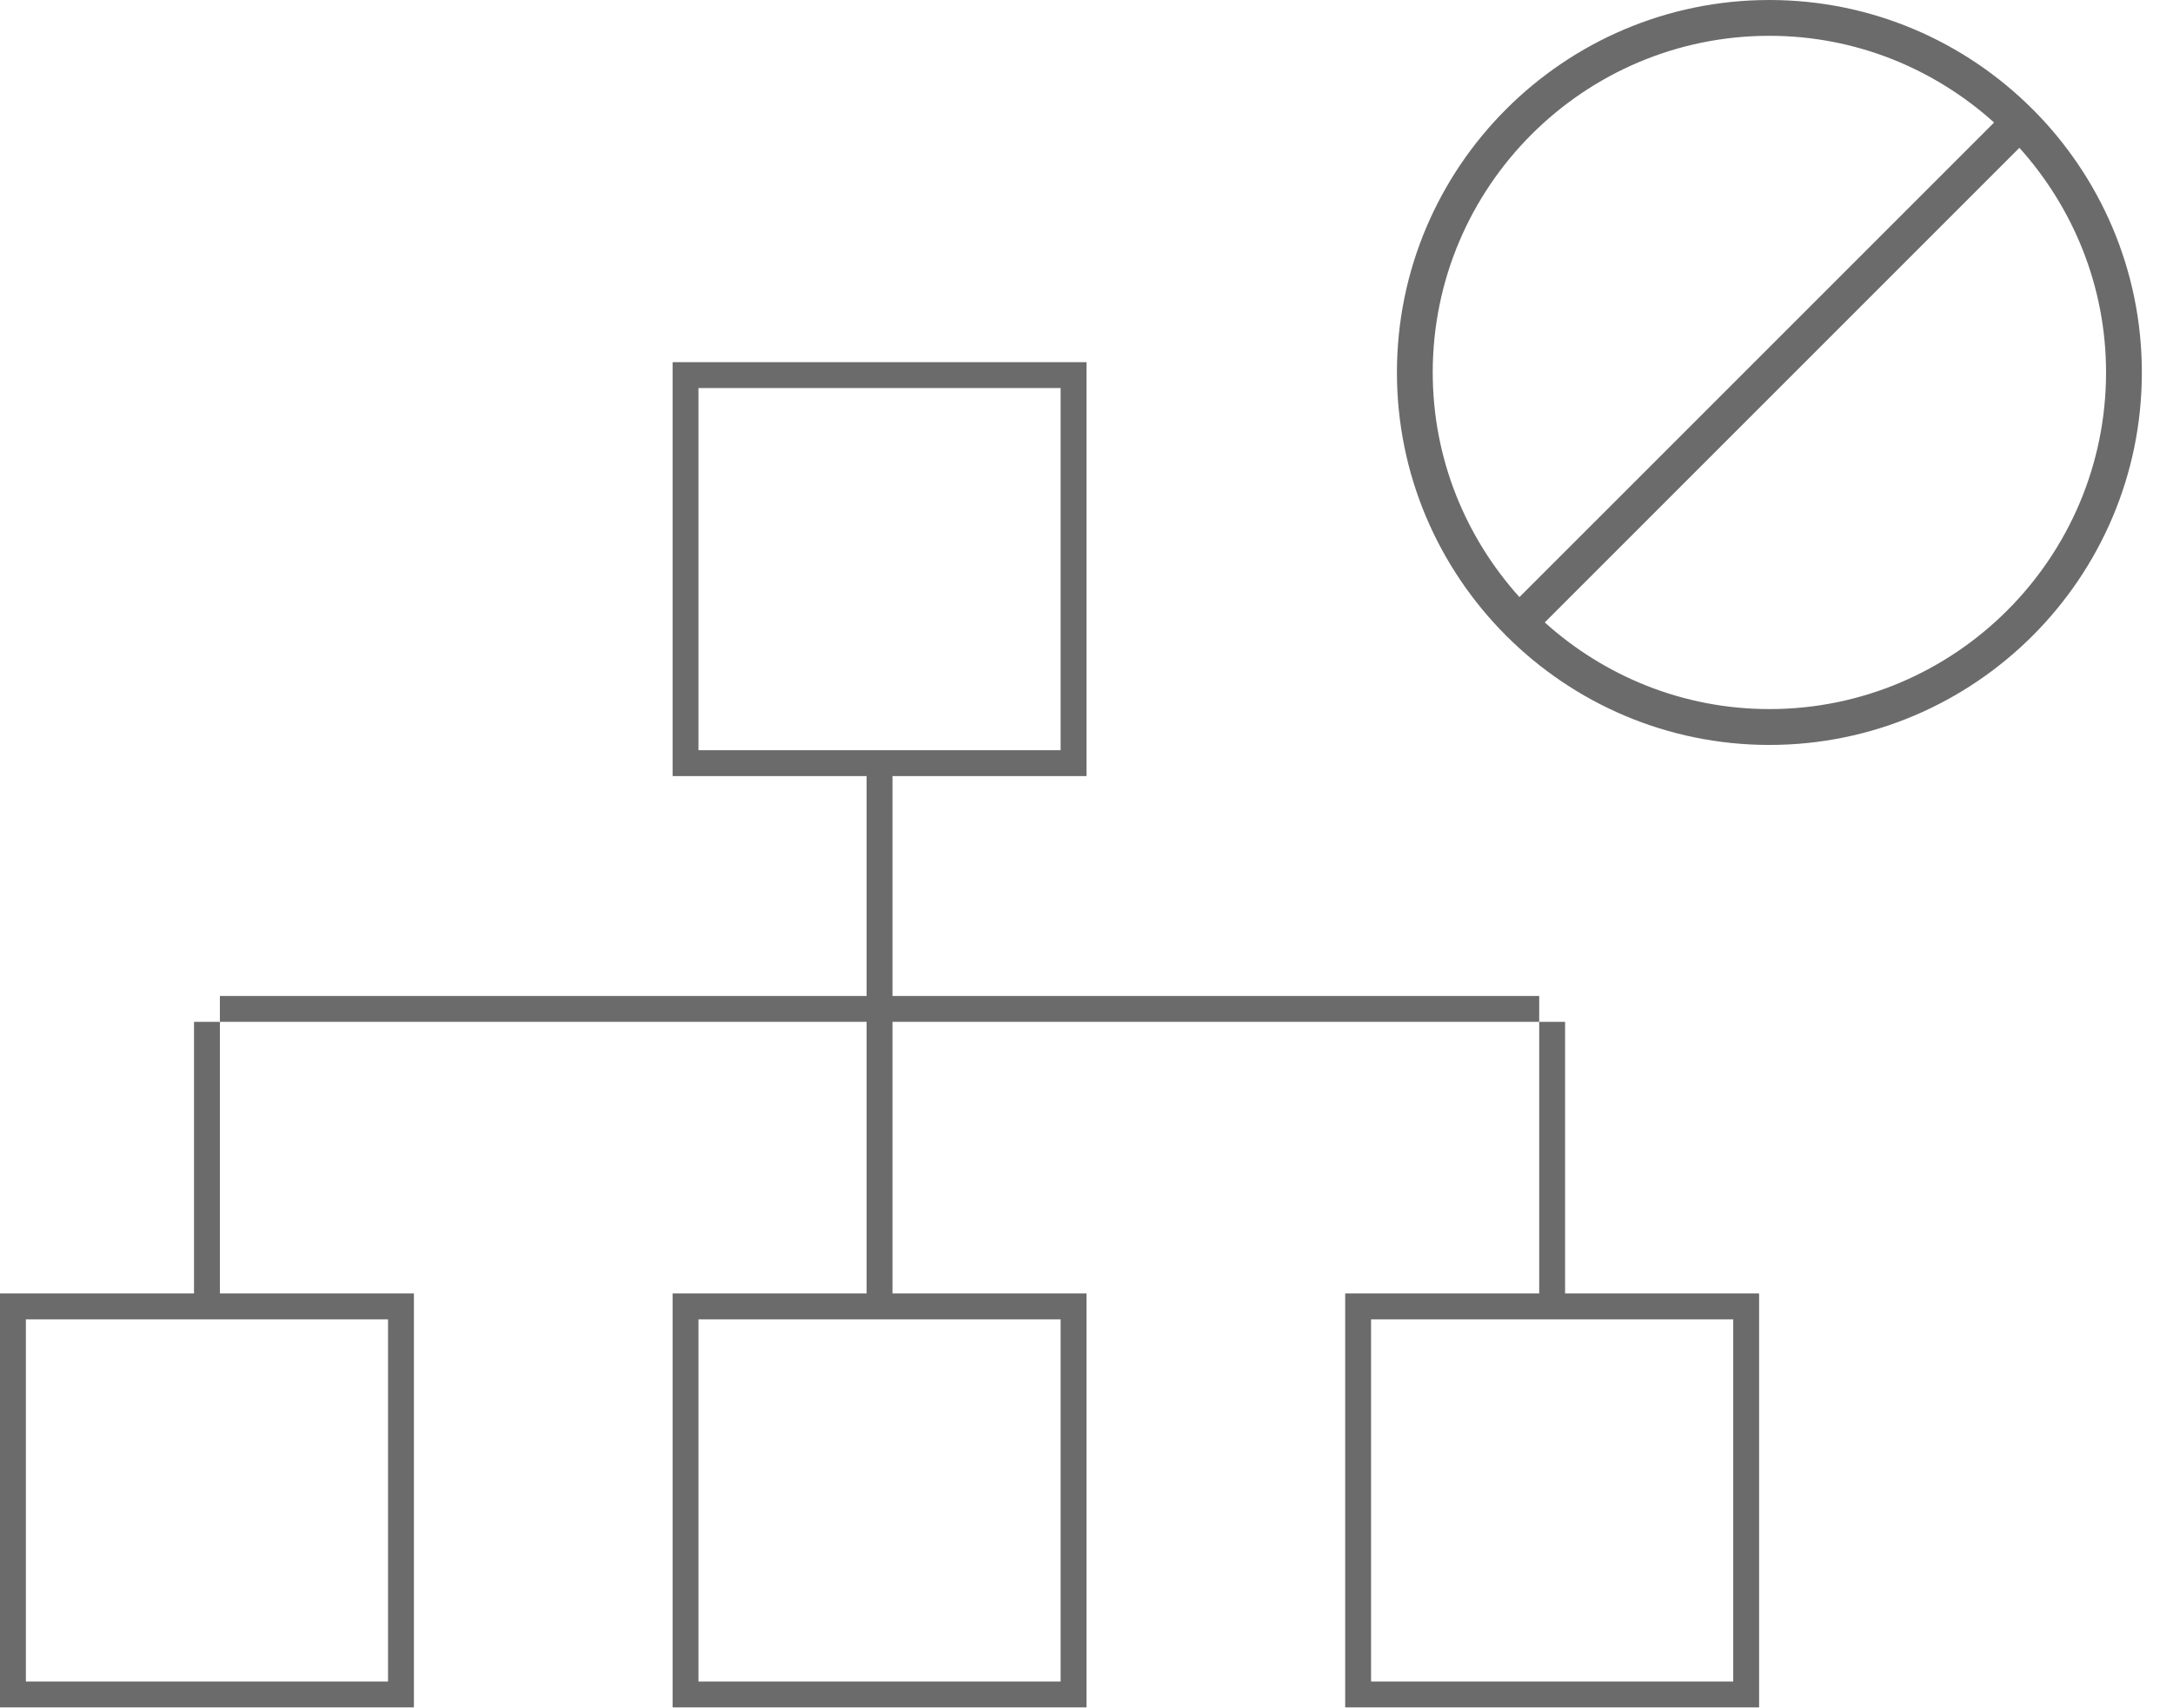
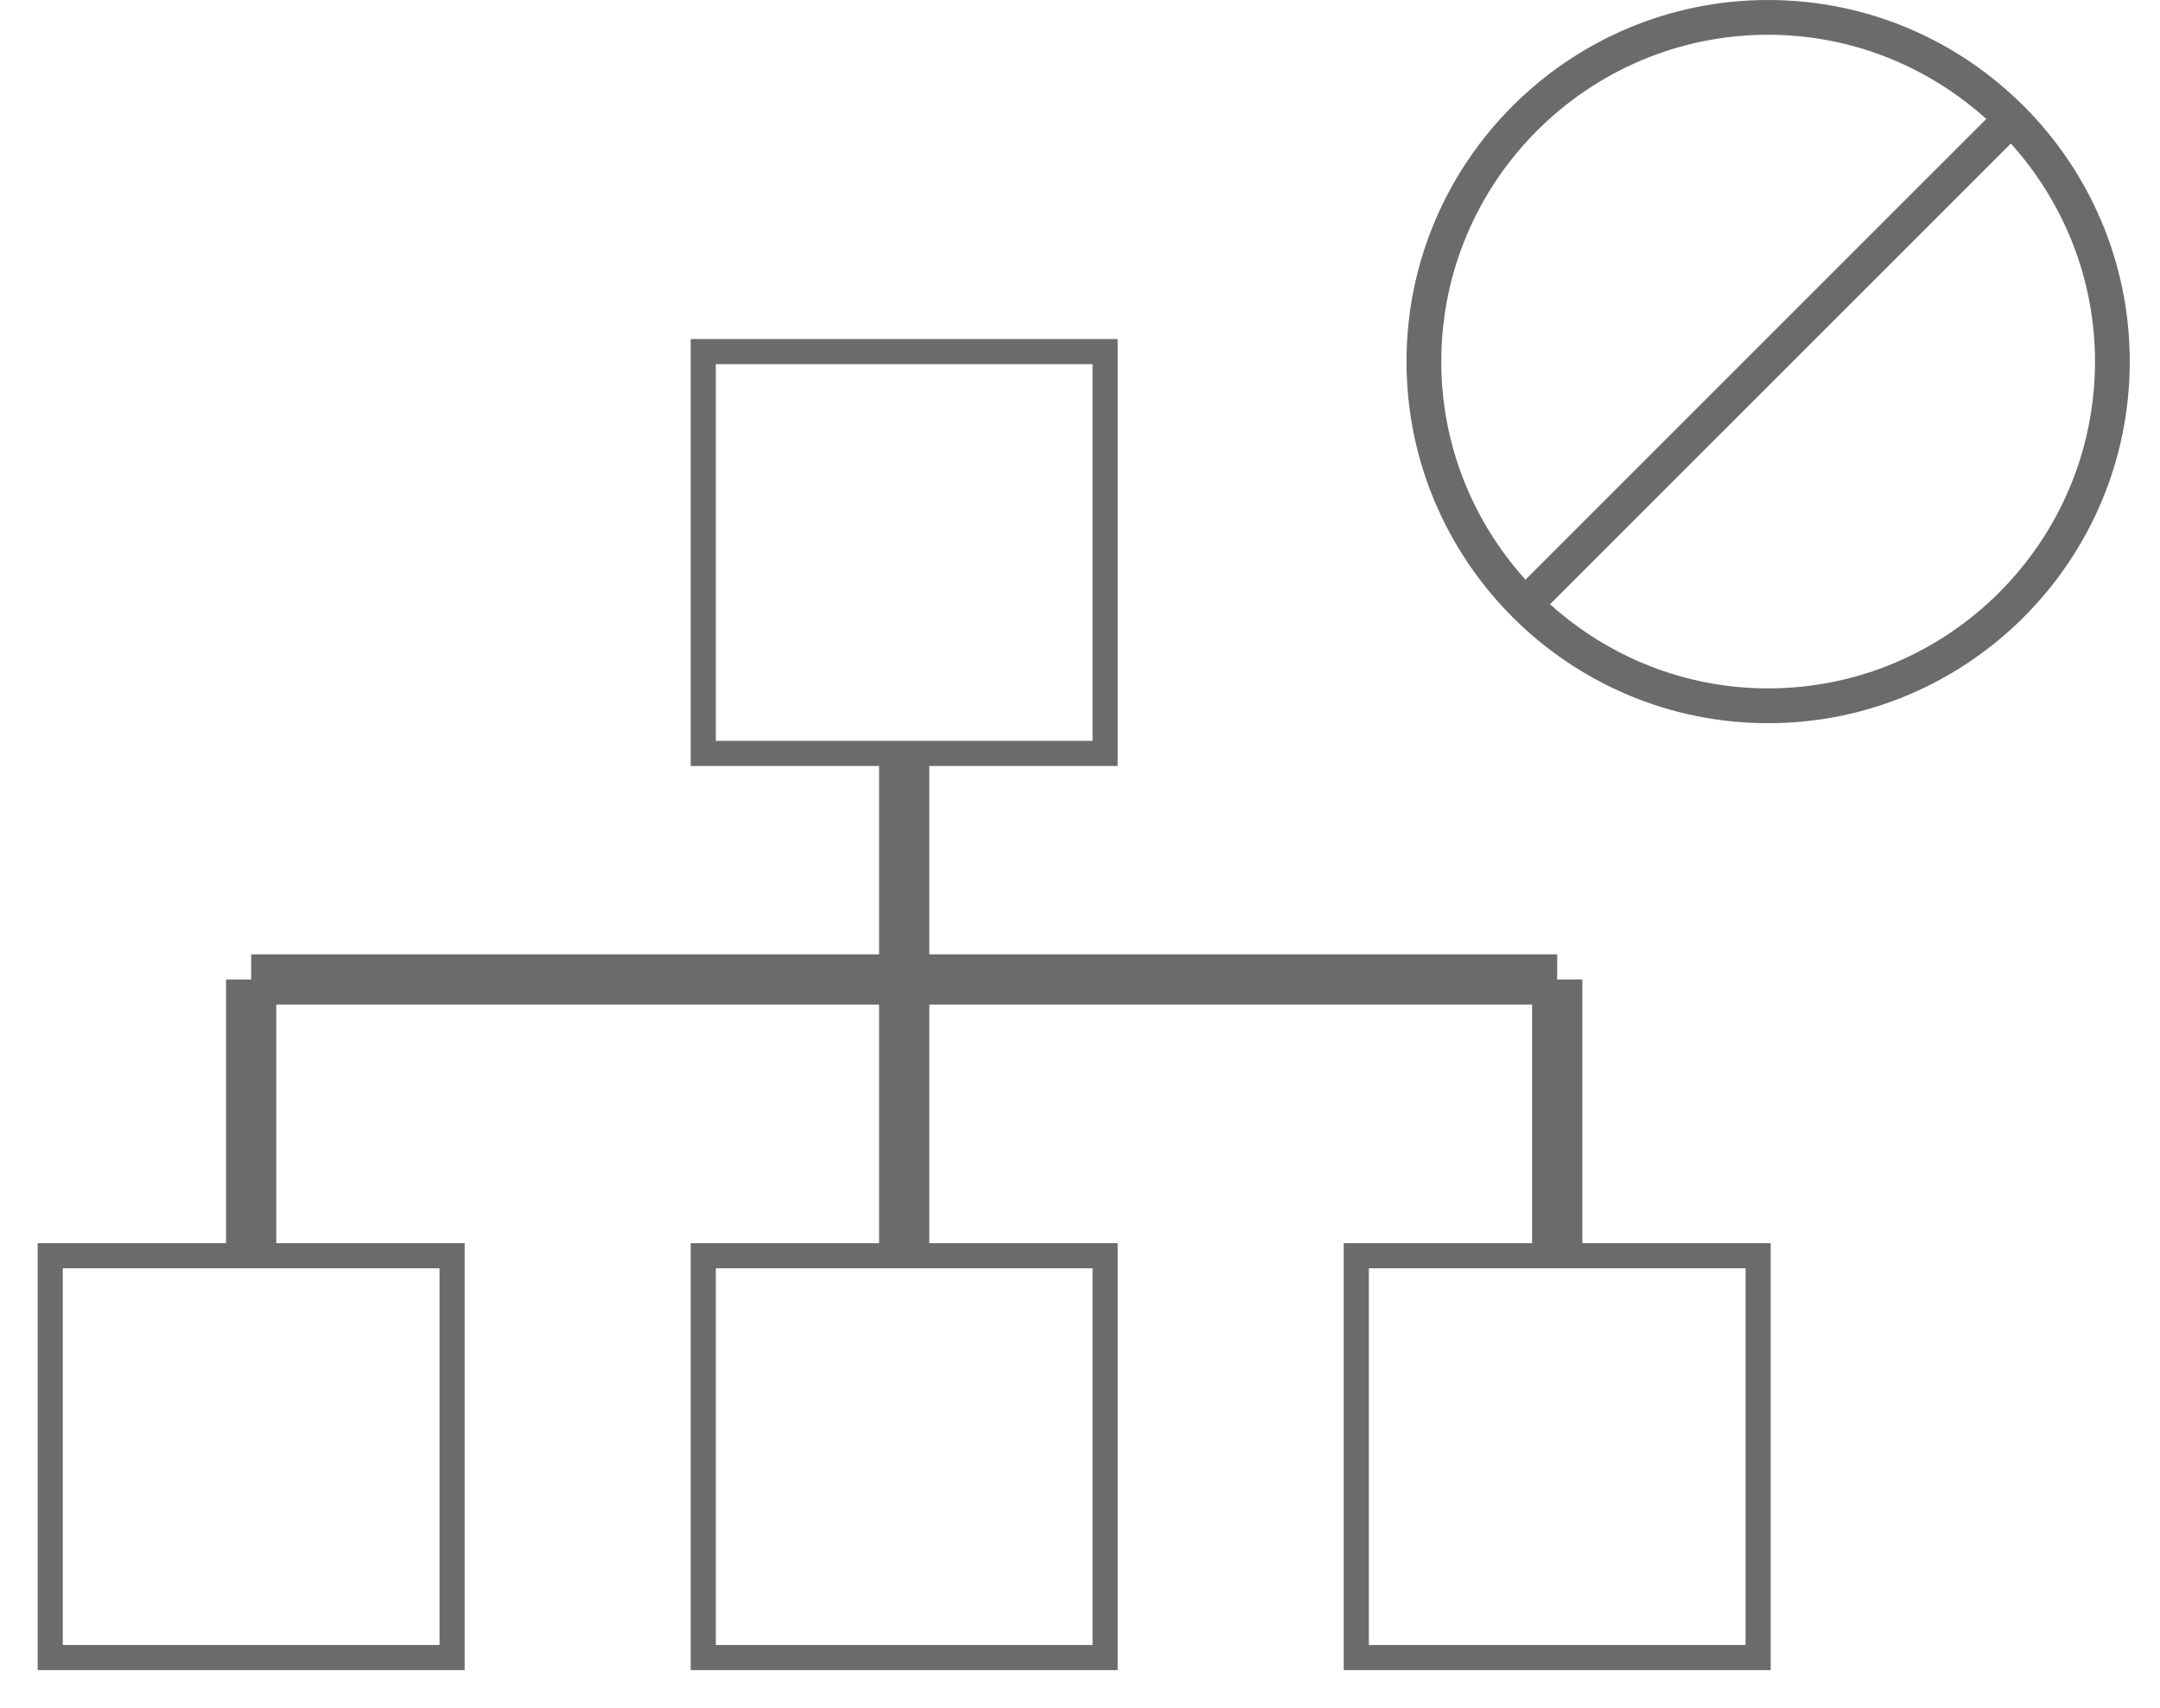
- <svg xmlns="http://www.w3.org/2000/svg" width="42px" height="33px" viewBox="0 0 42 33" version="1.1">
+ <svg xmlns="http://www.w3.org/2000/svg" width="43px" height="34px" viewBox="0 0 43 34" version="1.1">
  <g id="Weak-supervision" stroke="none" stroke-width="1" fill="none" fill-rule="evenodd">
-     <g id="No-rules" transform="translate(-451, -478)">
+     <g id="No-rules" transform="translate(-450, -478)">
      <g id="Group-9" transform="translate(235, 478)">
-         <g id="Group-4" transform="translate(216, 7)" stroke="#6B6B6C" stroke-width="0.5">
-           <path d="M4,13 L4,18" id="Line-4" stroke-linecap="square" />
-           <path d="M30,13 L30,18" id="Line-4" stroke-linecap="square" />
-           <path d="M4.5,12.5 L29.5,12.5" id="Line" stroke-linecap="square" />
-           <path d="M17,18 L17,8" id="Line" stroke-linecap="square" />
-           <rect id="Rectangle-3" x="0.25" y="18.25" width="7.5" height="7.5" />
-           <rect id="Rectangle-3" x="26.25" y="18.25" width="7.5" height="7.5" />
-           <rect id="Rectangle-3" x="13.25" y="18.25" width="7.5" height="7.5" />
-           <rect id="Rectangle-3" x="13.25" y="0.25" width="7.5" height="7.5" />
-         </g>
-         <g id="noun_empty-folder_355738" transform="translate(243, 0)" fill="#6B6B6C" fill-rule="nonzero">
-           <path d="M12.288,2.112 C12.288,2.112 12.288,2.112 12.288,2.111 C12.287,2.111 12.287,2.111 12.286,2.111 C10.983,0.807 9.183,0 7.199,0 C3.229,0 0,3.229 0,7.199 C0,9.178 0.803,10.972 2.1,12.275 C2.104,12.279 2.105,12.285 2.109,12.289 C2.114,12.294 2.119,12.295 2.124,12.299 C3.426,13.595 5.22,14.398 7.199,14.398 C11.168,14.398 14.398,11.168 14.398,7.199 C14.398,5.215 13.591,3.416 12.288,2.112 Z M7.199,0.692 C8.869,0.692 10.389,1.33 11.542,2.368 L2.368,11.541 C1.33,10.388 0.692,8.868 0.692,7.199 C0.692,3.611 3.611,0.692 7.199,0.692 Z M7.199,13.705 C5.53,13.705 4.01,13.068 2.857,12.03 L12.031,2.857 C13.068,4.01 13.706,5.53 13.706,7.199 C13.705,10.786 10.787,13.705 7.199,13.705 Z" id="Shape" />
+         <g id="Group-12" transform="translate(216, 0)">
+           <g id="Group-4" transform="translate(0, 7)" stroke="#6B6B6C" stroke-linecap="square" stroke-width="0.5">
+             <path d="M16.75,8 L13,8 L13,0 L21,0 L21,8 L17.25,8 L17.25,12.25 L29.5,12.25 L29.75,12.25 L29.75,12.75 L29.5,12.75 L17.25,12.75 L17.25,18 L21,18 L21,26 L13,26 L13,18 L16.75,18 L16.75,12.75 L4.5,12.75 L4.25,12.75 L4.25,12.25 L4.5,12.25 L16.75,12.25 L16.75,8 Z M30.25,18 L34,18 L34,26 L26,26 L26,18 L29.75,18 L29.75,13 L29.75,12.75 L30.25,12.75 L30.25,13 L30.25,18 Z M4.25,18 L8,18 L8,26 L0,26 L0,18 L3.75,18 L3.75,13 L3.75,12.75 L4.25,12.75 L4.25,13 L4.25,18 Z" id="Combined-Shape" />
+           </g>
+           <g id="noun_empty-folder_355738" transform="translate(27, 0)" fill="#6B6B6C" fill-rule="nonzero">
+             <path d="M12.288,2.112 C12.288,2.112 12.288,2.112 12.288,2.111 C12.287,2.111 12.287,2.111 12.286,2.111 C10.983,0.807 9.183,0 7.199,0 C3.229,0 0,3.229 0,7.199 C0,9.178 0.803,10.972 2.1,12.275 C2.104,12.279 2.105,12.285 2.109,12.289 C2.114,12.294 2.119,12.295 2.124,12.299 C3.426,13.595 5.22,14.398 7.199,14.398 C11.168,14.398 14.398,11.168 14.398,7.199 C14.398,5.215 13.591,3.416 12.288,2.112 Z M7.199,0.692 C8.869,0.692 10.389,1.33 11.542,2.368 L2.368,11.541 C1.33,10.388 0.692,8.868 0.692,7.199 C0.692,3.611 3.611,0.692 7.199,0.692 Z M7.199,13.705 C5.53,13.705 4.01,13.068 2.857,12.03 L12.031,2.857 C13.068,4.01 13.706,5.53 13.706,7.199 C13.705,10.786 10.787,13.705 7.199,13.705 Z" id="Shape" />
+           </g>
        </g>
      </g>
    </g>
  </g>
</svg>
